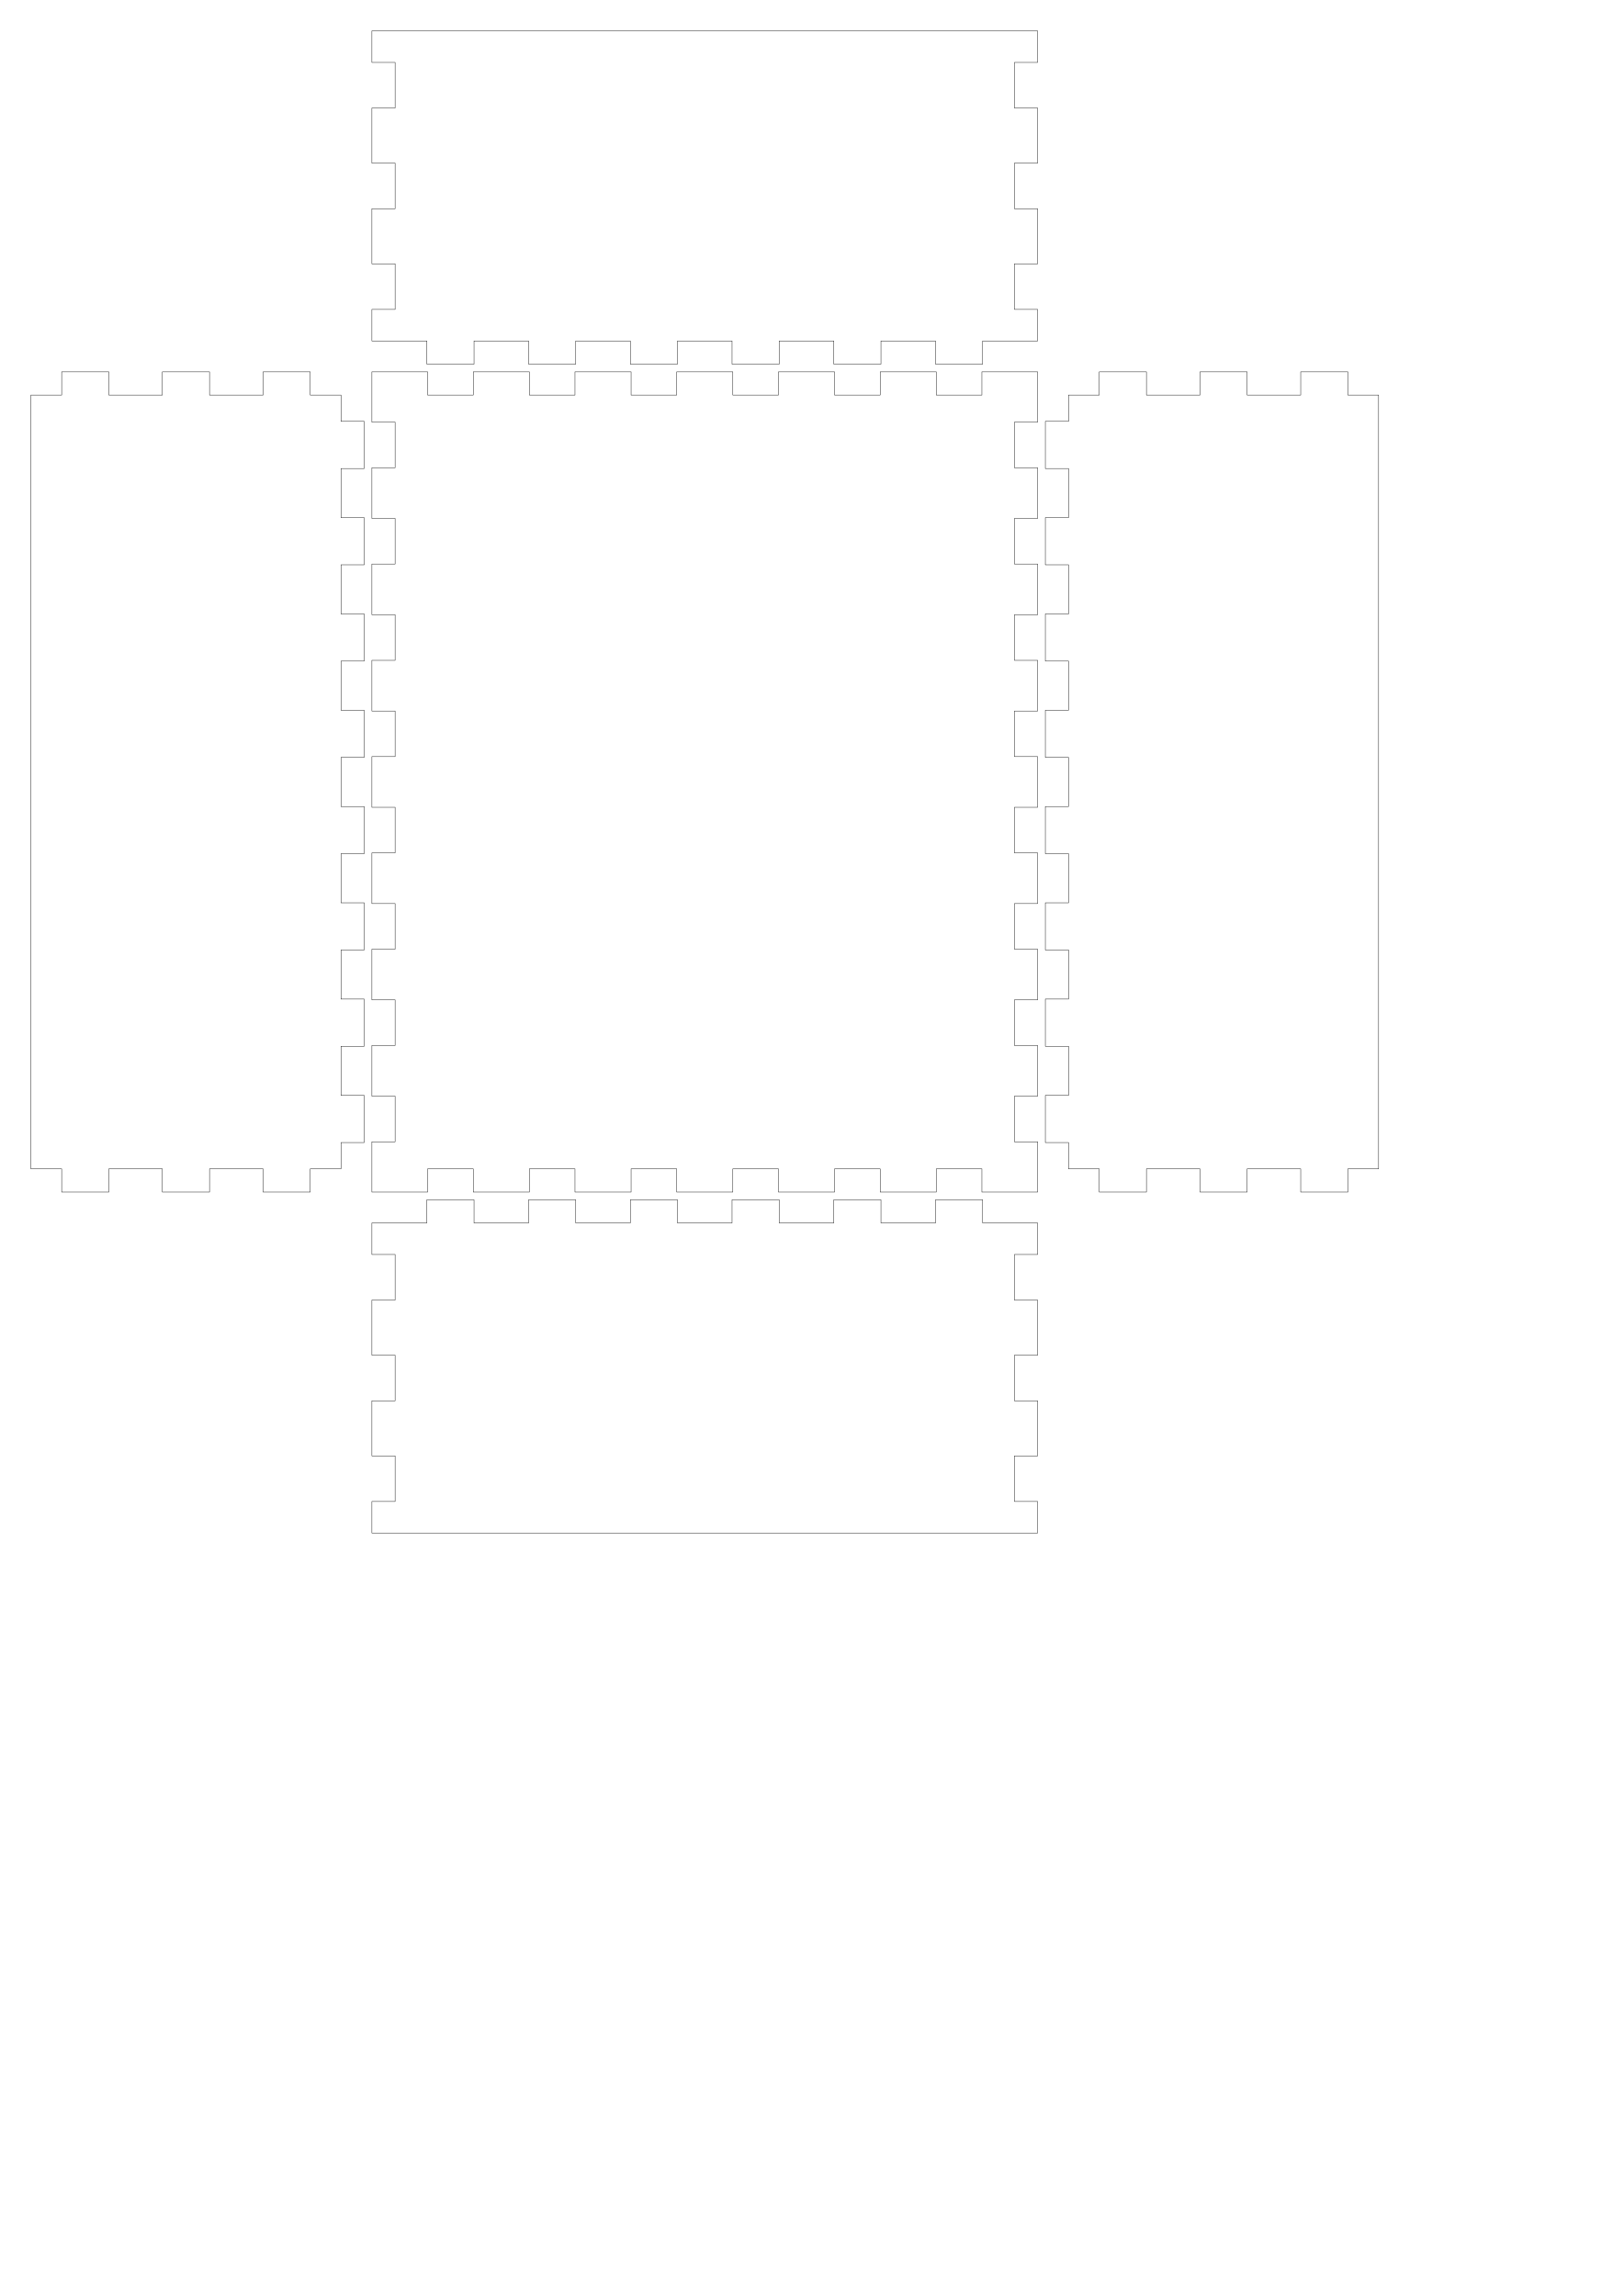
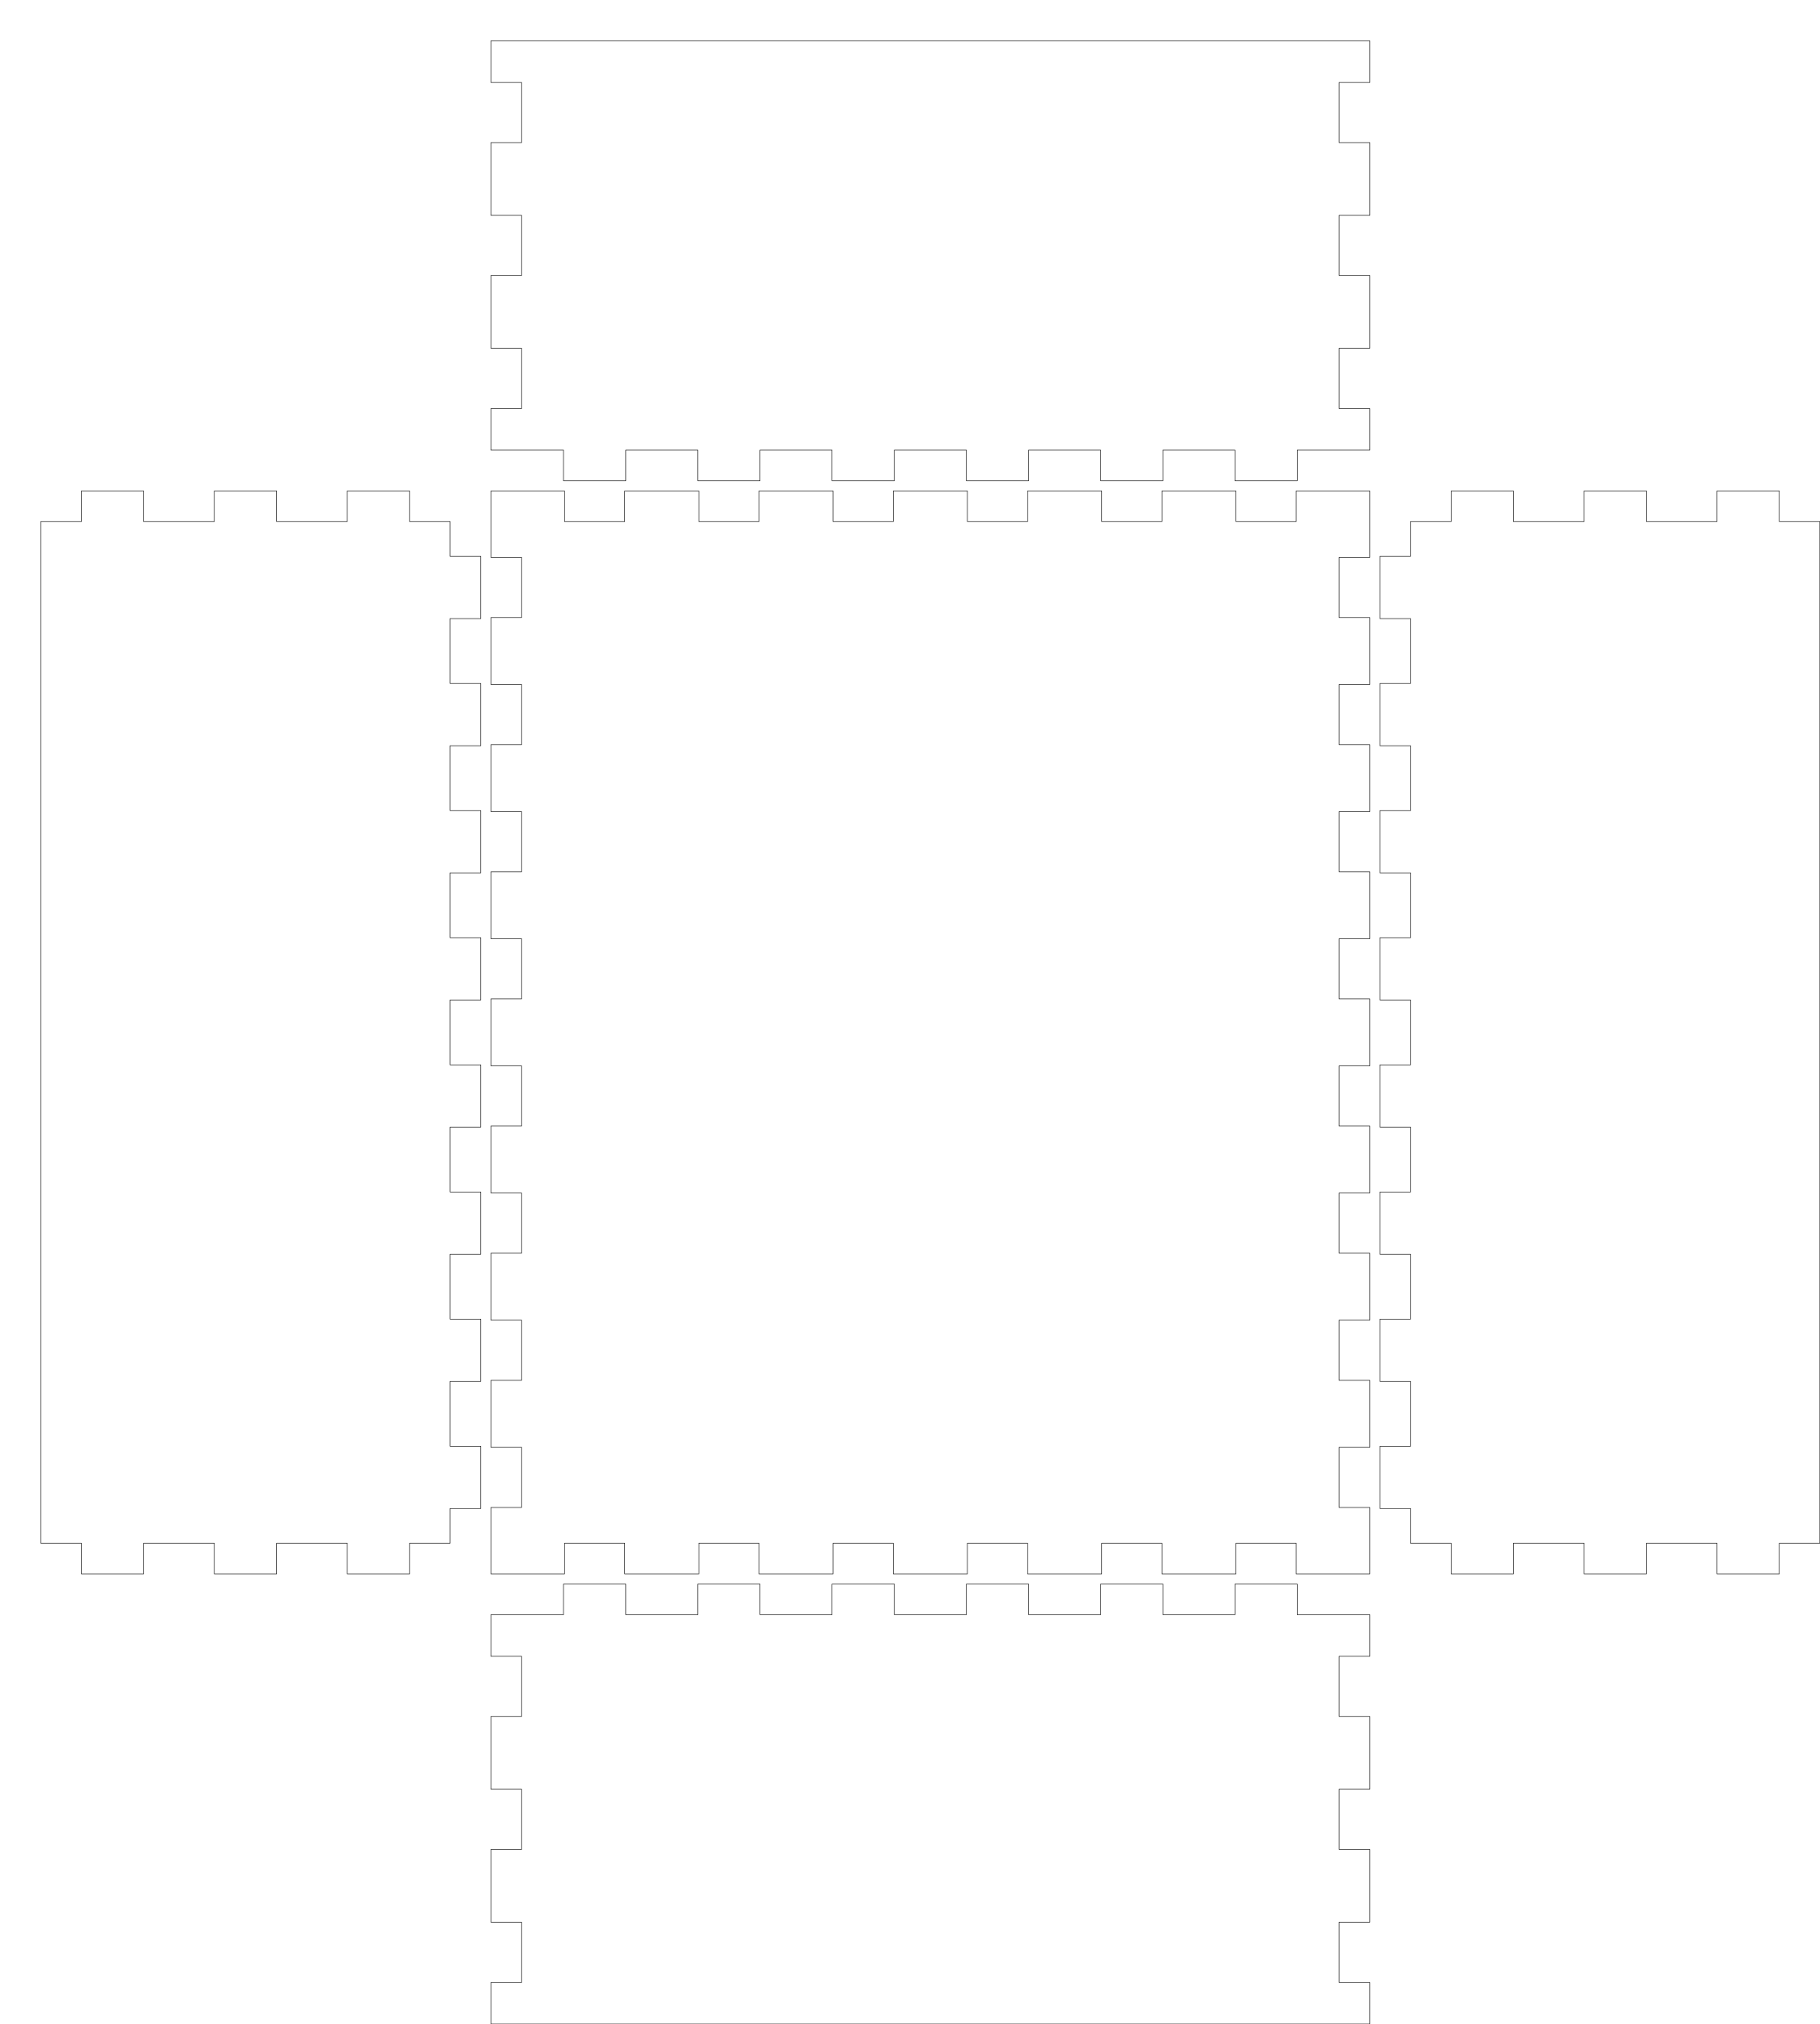
- <svg xmlns="http://www.w3.org/2000/svg" width="210mm" height="297mm" viewBox="0 0 210 297" version="1.1" id="svg5">
+ <svg xmlns="http://www.w3.org/2000/svg" width="178.3mm" height="198.3mm" viewBox="0 0 178.3 198.3" version="1.1" id="svg5">
  <defs id="defs2" />
  <g id="layer1">
    <path id="piece_001" style="fill:none;stroke:#000000;stroke-width:0.051" d="M 48.1 158.2 L 55.207 158.2 L 55.207 155.2 L 61.307 155.2 L 61.307 158.2 L 68.364 158.2 L 68.364 155.2 L 74.464 155.2 L 74.464 158.2 L 81.521 158.2 L 81.521 155.2 L 87.621 155.2 L 87.621 158.2 L 94.679 158.2 L 94.679 155.2 L 100.779 155.2 L 100.779 158.2 L 107.836 158.2 L 107.836 155.2 L 113.936 155.2 L 113.936 158.2 L 120.993 158.2 L 120.993 155.2 L 127.093 155.2 L 127.093 158.2 L 134.2 158.2 L 134.2 162.275 L 131.2 162.275 L 131.2 168.175 L 134.2 168.175 L 134.2 175.3 L 131.2 175.3 L 131.2 181.2 L 134.2 181.2 L 134.2 188.325 L 131.2 188.325 L 131.2 194.225 L 134.2 194.225 L 134.2 198.3 L 48.1 198.3 L 48.1 194.225 L 51.1 194.225 L 51.1 188.325 L 48.1 188.325 L 48.1 181.2 L 51.1 181.2 L 51.1 175.3 L 48.1 175.3 L 48.1 168.175 L 51.1 168.175 L 51.1 162.275 L 48.1 162.275 L 48.1 158.2 Z" />
    <path id="piece_002" style="fill:none;stroke:#000000;stroke-width:0.051" d="M 4 51.1 L 7.975 51.1 L 7.975 48.1 L 14.075 48.1 L 14.075 51.1 L 21 51.1 L 21 48.1 L 27.1 48.1 L 27.1 51.1 L 34.025 51.1 L 34.025 48.1 L 40.125 48.1 L 40.125 51.1 L 44.1 51.1 L 44.1 54.506 L 47.1 54.506 L 47.1 60.606 L 44.1 60.606 L 44.1 66.961 L 47.1 66.961 L 47.1 73.061 L 44.1 73.061 L 44.1 79.417 L 47.1 79.417 L 47.1 85.517 L 44.1 85.517 L 44.1 91.872 L 47.1 91.872 L 47.1 97.972 L 44.1 97.972 L 44.1 104.328 L 47.1 104.328 L 47.1 110.428 L 44.1 110.428 L 44.1 116.783 L 47.1 116.783 L 47.1 122.883 L 44.1 122.883 L 44.1 129.239 L 47.1 129.239 L 47.1 135.339 L 44.1 135.339 L 44.1 141.694 L 47.1 141.694 L 47.1 147.794 L 44.1 147.794 L 44.1 151.2 L 40.125 151.2 L 40.125 154.2 L 34.025 154.2 L 34.025 151.2 L 27.1 151.2 L 27.1 154.2 L 21 154.2 L 21 151.2 L 14.075 151.2 L 14.075 154.2 L 7.975 154.2 L 7.975 151.2 L 4 151.2 L 4 51.1 Z" />
    <path id="piece_003" style="fill:none;stroke:#000000;stroke-width:0.051" d="M 48.1 48.1 L 55.307 48.1 L 55.307 51.1 L 61.207 51.1 L 61.207 48.1 L 68.464 48.1 L 68.464 51.1 L 74.364 51.1 L 74.364 48.1 L 81.621 48.1 L 81.621 51.1 L 87.521 51.1 L 87.521 48.1 L 94.779 48.1 L 94.779 51.1 L 100.679 51.1 L 100.679 48.1 L 107.936 48.1 L 107.936 51.1 L 113.836 51.1 L 113.836 48.1 L 121.093 48.1 L 121.093 51.1 L 126.993 51.1 L 126.993 48.1 L 134.2 48.1 L 134.2 54.606 L 131.2 54.606 L 131.2 60.506 L 134.2 60.506 L 134.2 67.061 L 131.2 67.061 L 131.2 72.961 L 134.2 72.961 L 134.2 79.517 L 131.2 79.517 L 131.2 85.417 L 134.2 85.417 L 134.2 91.972 L 131.2 91.972 L 131.2 97.872 L 134.2 97.872 L 134.2 104.428 L 131.2 104.428 L 131.2 110.328 L 134.2 110.328 L 134.2 116.883 L 131.2 116.883 L 131.2 122.783 L 134.2 122.783 L 134.2 129.339 L 131.2 129.339 L 131.2 135.239 L 134.2 135.239 L 134.2 141.794 L 131.2 141.794 L 131.2 147.694 L 134.2 147.694 L 134.2 154.2 L 126.993 154.2 L 126.993 151.2 L 121.093 151.2 L 121.093 154.2 L 113.836 154.2 L 113.836 151.2 L 107.936 151.2 L 107.936 154.2 L 100.679 154.2 L 100.679 151.2 L 94.779 151.2 L 94.779 154.2 L 87.521 154.2 L 87.521 151.2 L 81.621 151.2 L 81.621 154.2 L 74.364 154.2 L 74.364 151.2 L 68.464 151.2 L 68.464 154.2 L 61.207 154.2 L 61.207 151.2 L 55.307 151.2 L 55.307 154.2 L 48.1 154.2 L 48.1 147.694 L 51.1 147.694 L 51.1 141.794 L 48.1 141.794 L 48.1 135.239 L 51.1 135.239 L 51.1 129.339 L 48.1 129.339 L 48.1 122.783 L 51.1 122.783 L 51.1 116.883 L 48.1 116.883 L 48.1 110.328 L 51.1 110.328 L 51.1 104.428 L 48.1 104.428 L 48.1 97.872 L 51.1 97.872 L 51.1 91.972 L 48.1 91.972 L 48.1 85.417 L 51.1 85.417 L 51.1 79.517 L 48.1 79.517 L 48.1 72.961 L 51.1 72.961 L 51.1 67.061 L 48.1 67.061 L 48.1 60.506 L 51.1 60.506 L 51.1 54.606 L 48.1 54.606 L 48.1 48.1 Z" />
    <path id="piece_004" style="fill:none;stroke:#000000;stroke-width:0.051" d="M 138.2 51.1 L 142.175 51.1 L 142.175 48.1 L 148.275 48.1 L 148.275 51.1 L 155.2 51.1 L 155.2 48.1 L 161.3 48.1 L 161.3 51.1 L 168.225 51.1 L 168.225 48.1 L 174.325 48.1 L 174.325 51.1 L 178.3 51.1 L 178.3 151.2 L 174.325 151.2 L 174.325 154.2 L 168.225 154.2 L 168.225 151.2 L 161.3 151.2 L 161.3 154.2 L 155.2 154.2 L 155.2 151.2 L 148.275 151.2 L 148.275 154.2 L 142.175 154.2 L 142.175 151.2 L 138.2 151.2 L 138.2 147.794 L 135.2 147.794 L 135.2 141.694 L 138.2 141.694 L 138.2 135.339 L 135.2 135.339 L 135.2 129.239 L 138.2 129.239 L 138.2 122.883 L 135.2 122.883 L 135.2 116.783 L 138.2 116.783 L 138.2 110.428 L 135.2 110.428 L 135.2 104.328 L 138.2 104.328 L 138.2 97.972 L 135.2 97.972 L 135.2 91.872 L 138.2 91.872 L 138.2 85.517 L 135.2 85.517 L 135.2 79.417 L 138.2 79.417 L 138.2 73.061 L 135.2 73.061 L 135.2 66.961 L 138.2 66.961 L 138.2 60.606 L 135.2 60.606 L 135.2 54.506 L 138.2 54.506 L 138.2 51.1 Z" />
    <path id="piece_005" style="fill:none;stroke:#000000;stroke-width:0.051" d="M 48.1 4 L 55.207 4 L 134.2 4 L 134.2 8.075 L 131.2 8.075 L 131.2 13.975 L 134.2 13.975 L 134.2 21.1 L 131.2 21.1 L 131.2 27 L 134.2 27 L 134.2 34.125 L 131.2 34.125 L 131.2 40.025 L 134.2 40.025 L 134.2 44.1 L 127.093 44.1 L 127.093 47.1 L 120.993 47.1 L 120.993 44.1 L 113.936 44.1 L 113.936 47.1 L 107.836 47.1 L 107.836 44.1 L 100.779 44.1 L 100.779 47.1 L 94.679 47.1 L 94.679 44.1 L 87.621 44.1 L 87.621 47.1 L 81.521 47.1 L 81.521 44.1 L 74.464 44.1 L 74.464 47.1 L 68.364 47.1 L 68.364 44.1 L 61.307 44.1 L 61.307 47.1 L 55.207 47.1 L 55.207 44.1 L 48.1 44.1 L 48.1 40.025 L 51.1 40.025 L 51.1 34.125 L 48.1 34.125 L 48.1 27 L 51.1 27 L 51.1 21.1 L 48.1 21.1 L 48.1 13.975 L 51.1 13.975 L 51.1 8.075 L 48.1 8.075 L 48.1 4 Z" />
  </g>
</svg>
